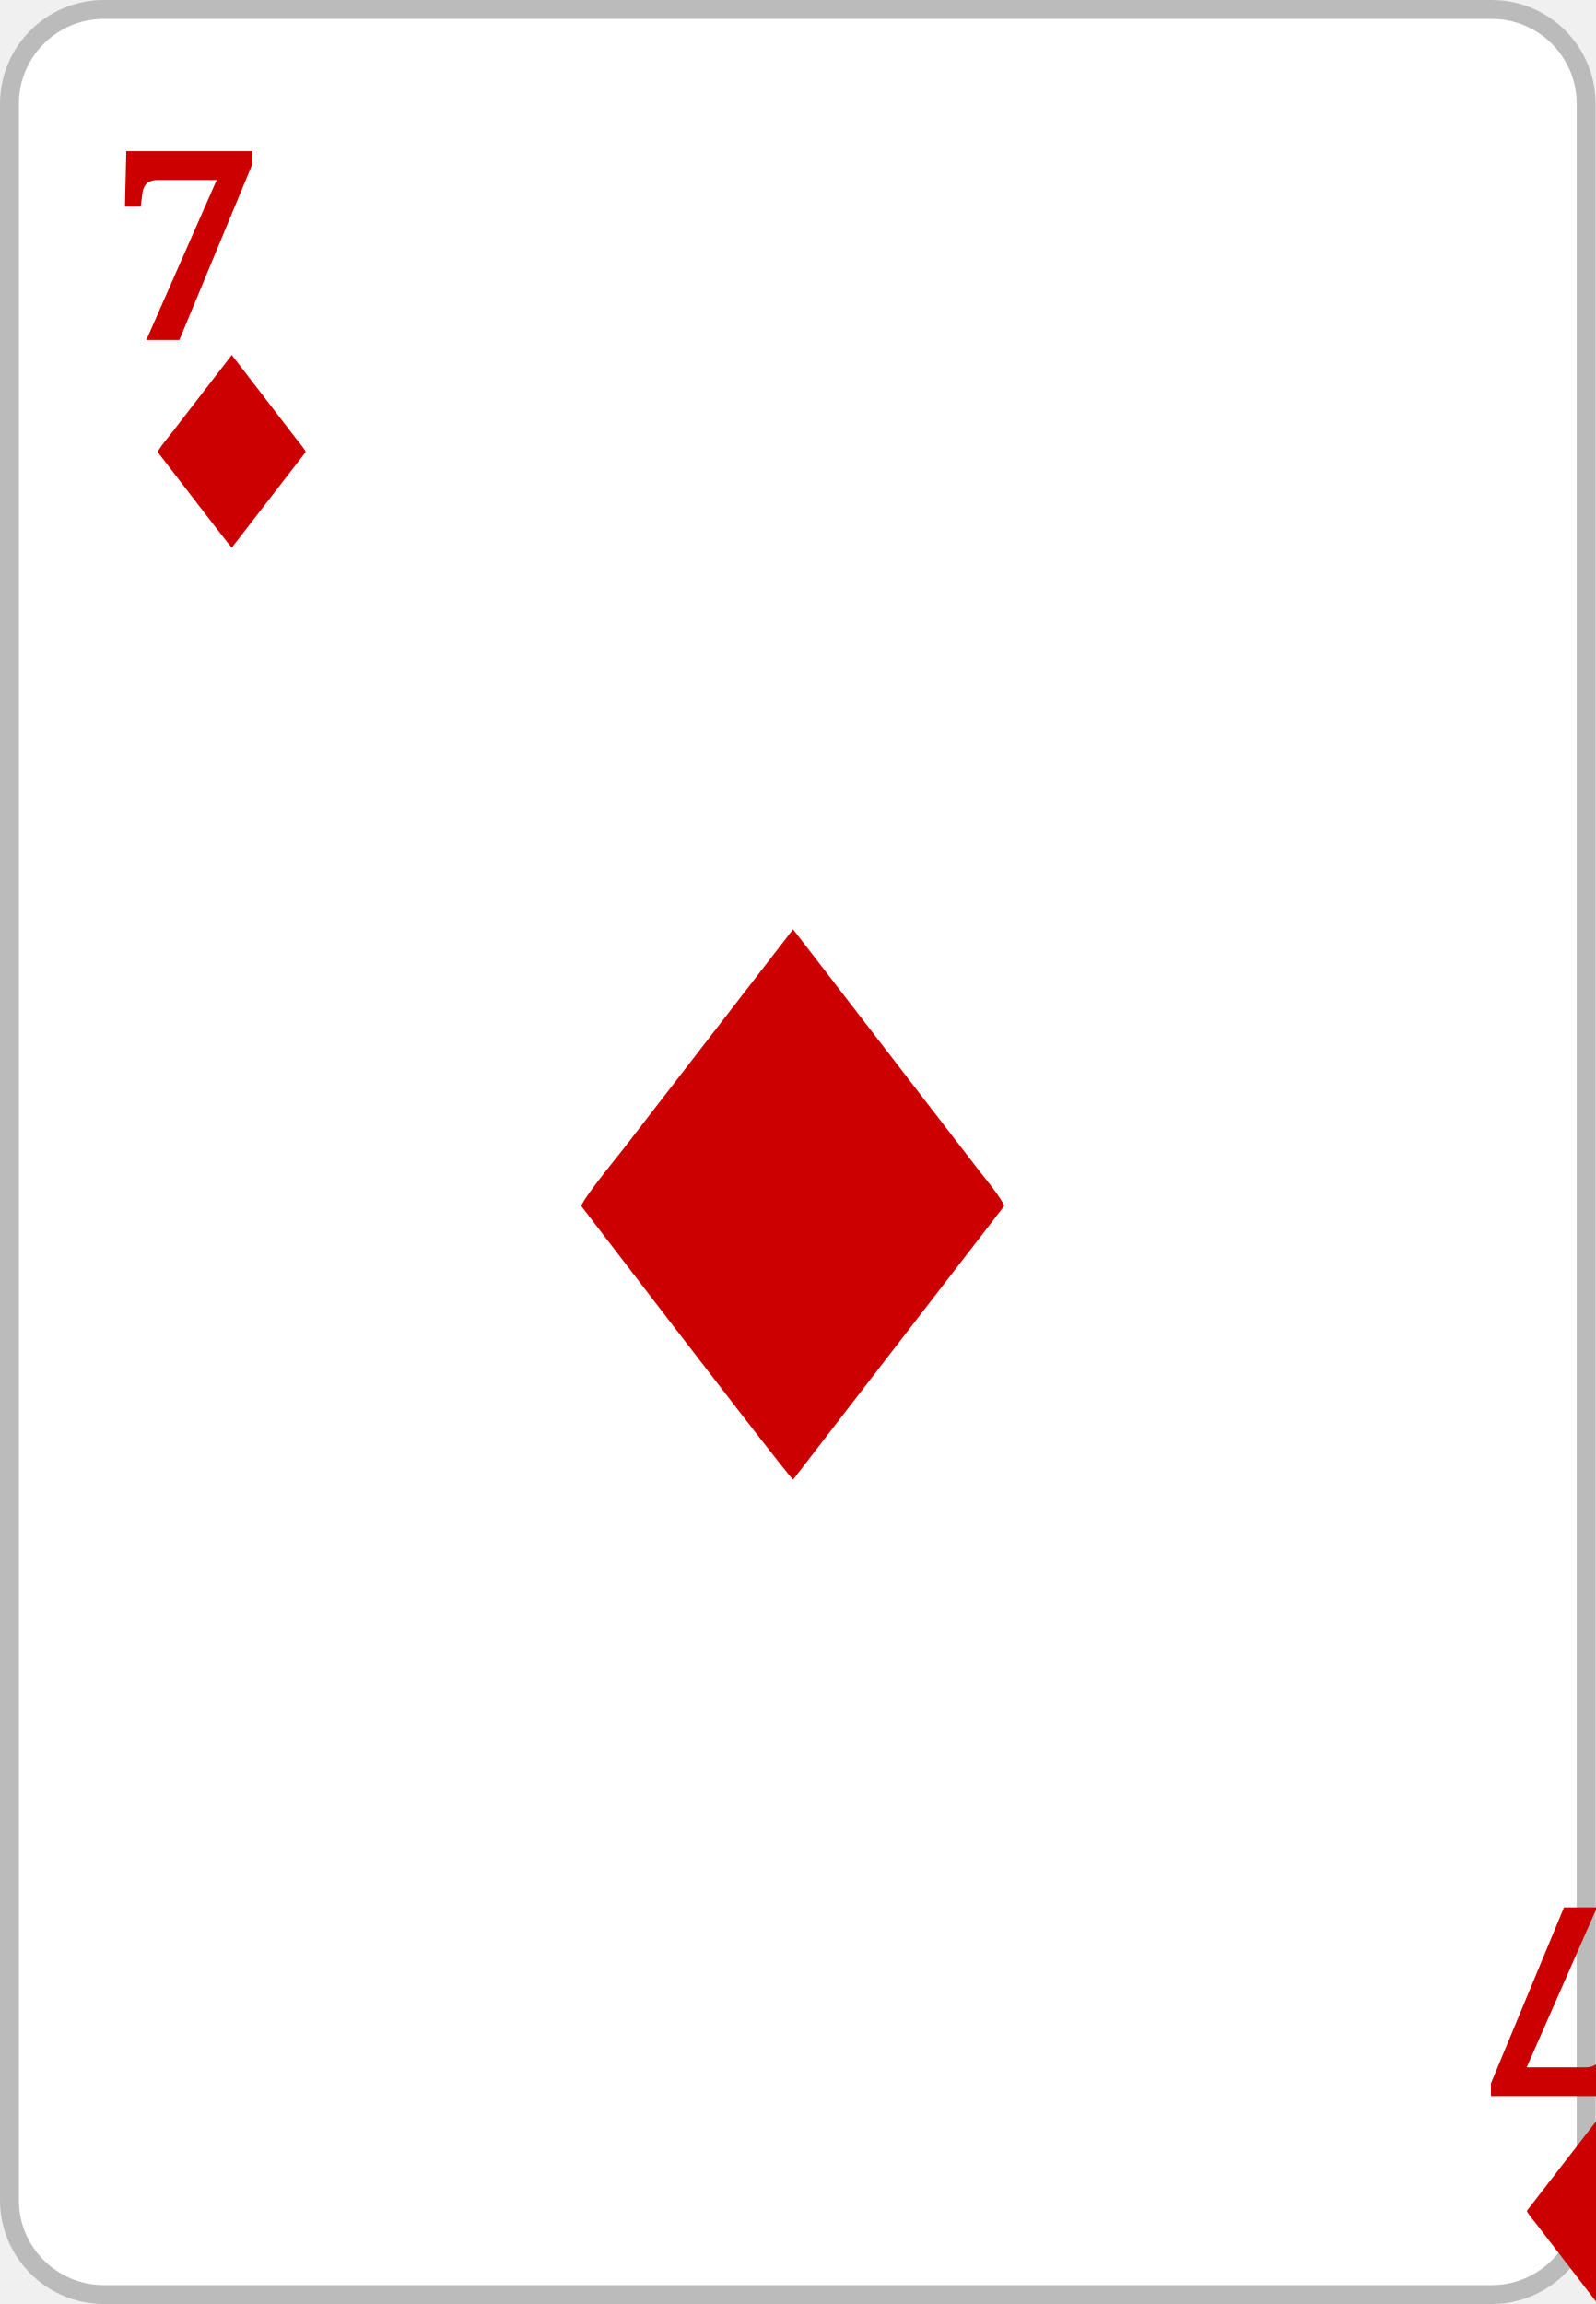
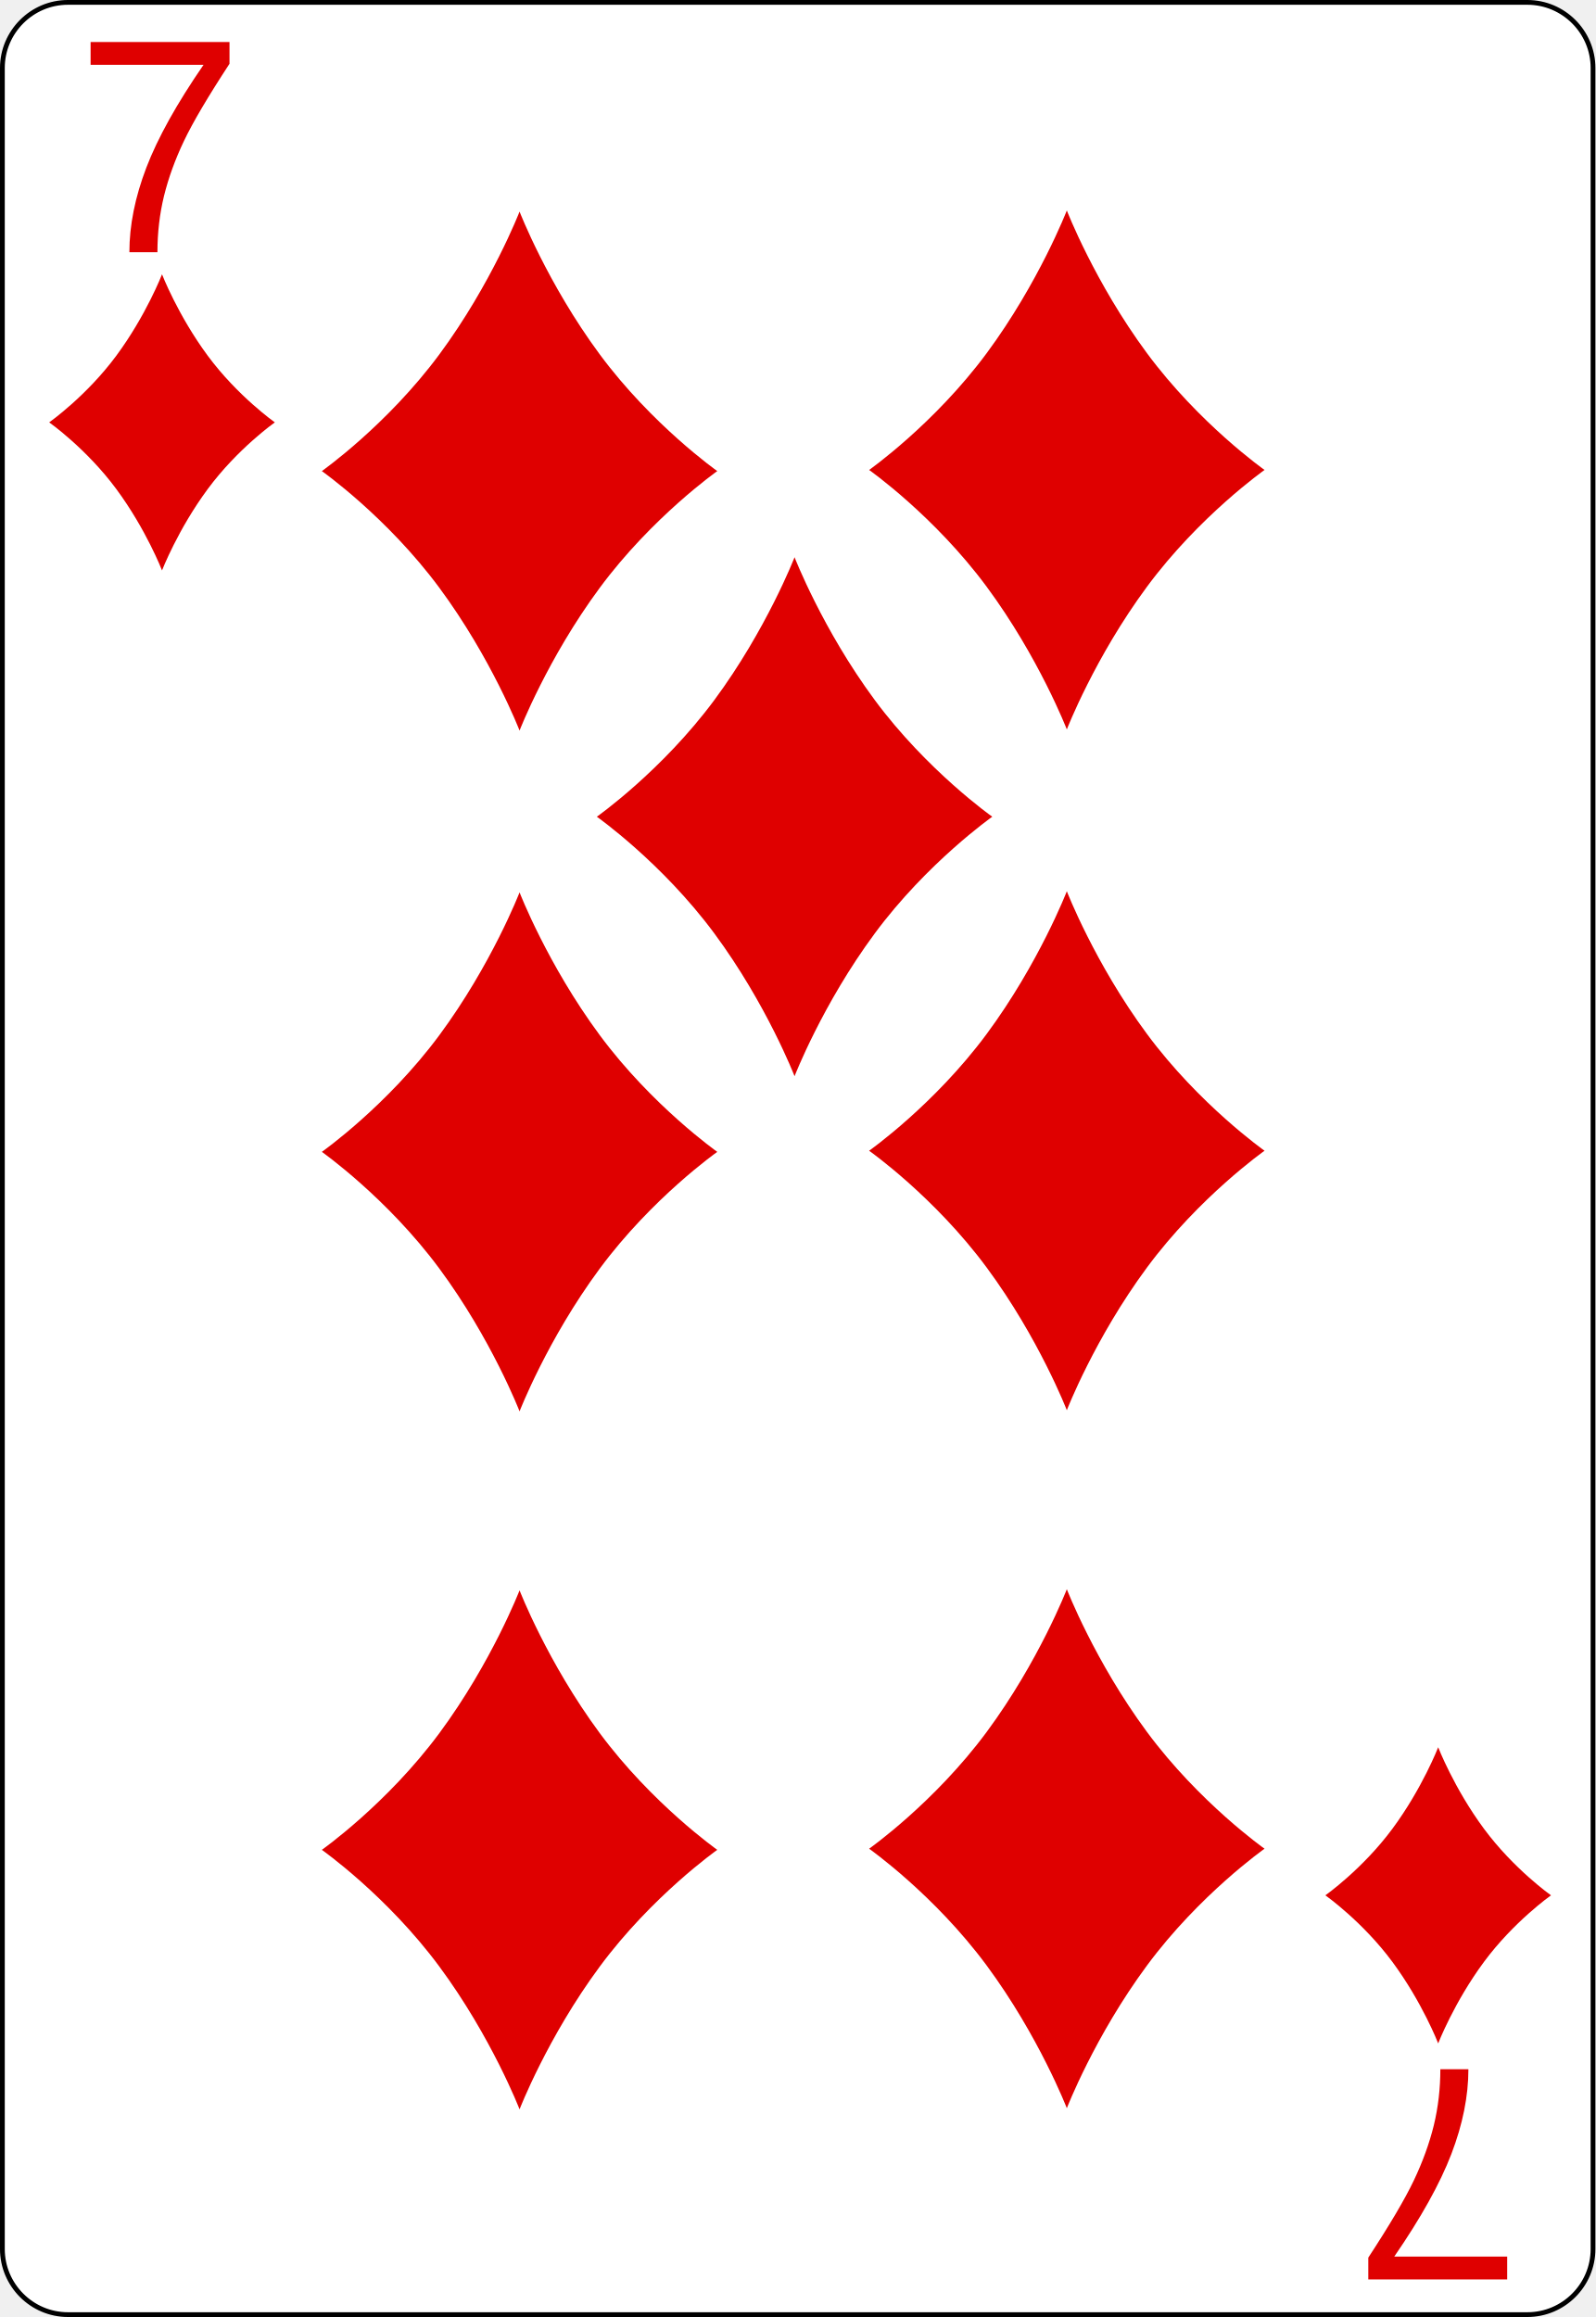
- <svg xmlns="http://www.w3.org/2000/svg" viewBox="0 0 169 244">
-   <rect x="1" y="1" width="167" height="242" rx="10" ry="10" fill="white" stroke="#bbb" stroke-width="2" />
-   <text x="12" y="36" font-family="Georgia,serif" font-size="28" font-weight="bold" fill="#cc0000">7</text>
-   <text x="12" y="58" font-family="Georgia,serif" font-size="28" fill="#cc0000">♦</text>
-   <text x="84" y="134" font-family="Georgia,serif" font-size="80" text-anchor="middle" dominant-baseline="middle" fill="#cc0000">♦</text>
-   <text x="157" y="202" font-family="Georgia,serif" font-size="28" font-weight="bold" fill="#cc0000" text-anchor="end" transform="rotate(180,157,202)">7</text>
-   <text x="157" y="224" font-family="Georgia,serif" font-size="28" fill="#cc0000" text-anchor="end" transform="rotate(180,157,224)">♦</text>
+ <svg xmlns="http://www.w3.org/2000/svg" xmlns:xlink="http://www.w3.org/1999/xlink" width="167.087pt" height="242.667pt" viewBox="0 0 167.087 242.667" xml:space="preserve" id="svg2" version="1.1">
+   <defs id="defs41">
+     <radialGradient xlink:href="#linearGradient3773" id="radialGradient3781" cx="-0.158" cy="-8.835" fx="-0.158" fy="-8.835" r="8" gradientTransform="matrix(-1.584269,-0.02349808,0.03071979,-2.477574,-0.2485638,-26.71351)" gradientUnits="userSpaceOnUse" />
+     <linearGradient id="linearGradient3773">
+       <stop style="stop-color:#000000;stop-opacity:1;" offset="0" id="stop3775" />
+       <stop style="stop-color:#000000;stop-opacity:0.649;" offset="1" id="stop3777" />
+     </linearGradient>
+     <radialGradient xlink:href="#linearGradient3773" id="radialGradient3957" cx="-0.158" cy="-8.835" fx="-0.158" fy="-8.835" r="8" gradientTransform="matrix(-1.584269,-0.02349808,0.03071979,-2.477574,-0.2485638,-26.71351)" gradientUnits="userSpaceOnUse" />
+     <linearGradient id="linearGradient3959">
+       <stop style="stop-color:#000000;stop-opacity:1;" offset="0" id="stop3961" />
+       <stop style="stop-color:#000000;stop-opacity:0.649;" offset="1" id="stop3963" />
+     </linearGradient>
+     <radialGradient r="81.903" fy="509.476" fx="168.025" cy="509.476" cx="168.025" gradientTransform="matrix(1.25656,-0.7774064,0.3366382,0.5361257,-221.2021,359.2426)" gradientUnits="userSpaceOnUse" id="radialGradient3975" xlink:href="#linearGradient3784-4" />
+     <linearGradient id="linearGradient3784-4">
+       <stop style="stop-color:#ffffff;stop-opacity:0.435;" offset="0" id="stop3786-8" />
+       <stop style="stop-color:#000000;stop-opacity:0;" offset="1" id="stop3788-6" />
+     </linearGradient>
+     <radialGradient xlink:href="#linearGradient3784-4-5" id="radialGradient3929" gradientUnits="userSpaceOnUse" gradientTransform="matrix(1.25656,-0.7774064,0.3366382,0.5361257,-221.2021,359.2426)" cx="168.025" cy="509.476" fx="168.025" fy="509.476" r="81.903" />
+     <linearGradient id="linearGradient3784-4-5">
+       <stop style="stop-color:#ffffff;stop-opacity:0.489;" offset="0" id="stop3786-8-0" />
+       <stop style="stop-color:#000000;stop-opacity:0;" offset="1" id="stop3788-6-3" />
+     </linearGradient>
+     <radialGradient xlink:href="#linearGradient3784-4-1" id="radialGradient3927" gradientUnits="userSpaceOnUse" gradientTransform="matrix(1.25656,-0.7774064,0.3366382,0.5361257,-221.2021,359.2426)" cx="168.025" cy="509.476" fx="168.025" fy="509.476" r="81.903" />
+     <linearGradient id="linearGradient3784-4-1">
+       <stop style="stop-color:#ffffff;stop-opacity:0.237;" offset="0" id="stop3786-8-03" />
+       <stop style="stop-color:#000000;stop-opacity:0;" offset="1" id="stop3788-6-6" />
+     </linearGradient>
+     <linearGradient id="linearGradient3768">
+       <stop style="stop-color:#df0000;stop-opacity:1;" offset="0" id="stop3770" />
+       <stop style="stop-color:#df0000;stop-opacity:0.672;" offset="1" id="stop3772" />
+     </linearGradient>
+     <linearGradient id="linearGradient3784-4-6">
+       <stop style="stop-color:#ffffff;stop-opacity:0.313;" offset="0" id="stop3786-8-8" />
+       <stop style="stop-color:#000000;stop-opacity:0;" offset="1" id="stop3788-6-8" />
+     </linearGradient>
+     <radialGradient r="81.903" fy="492.632" fx="159.354" cy="492.632" cx="159.354" gradientTransform="matrix(1.089478,-0.715138,0.4464527,0.6562658,-244.9333,290.9185)" gradientUnits="userSpaceOnUse" id="radialGradient4013-8" xlink:href="#linearGradient3784-4-2" />
+     <linearGradient id="linearGradient3784-4-2">
+       <stop style="stop-color:#ffffff;stop-opacity:0.29;" offset="0" id="stop3786-8-1" />
+       <stop style="stop-color:#000000;stop-opacity:0;" offset="1" id="stop3788-6-5" />
+     </linearGradient>
+     <linearGradient id="linearGradient2984">
+       <stop style="stop-color:#df0000;stop-opacity:1;" offset="0" id="stop2986" />
+       <stop style="stop-color:#df0000;stop-opacity:0.641;" offset="1" id="stop2988" />
+     </linearGradient>
+     <linearGradient id="linearGradient3784-4-4">
+       <stop style="stop-color:#ffffff;stop-opacity:0.435;" offset="0" id="stop3786-8-8-2" />
+       <stop style="stop-color:#000000;stop-opacity:0;" offset="1" id="stop3788-6-1" />
+     </linearGradient>
+     <radialGradient r="81.903" fy="511.223" fx="171.487" cy="511.223" cx="171.487" gradientTransform="matrix(1.152989,-0.6739155,0.3948202,0.6754904,-233.6326,270.4008)" gradientUnits="userSpaceOnUse" id="radialGradient3100" xlink:href="#linearGradient3784-4-4" />
+     <radialGradient xlink:href="#linearGradient2984" id="radialGradient3137" gradientUnits="userSpaceOnUse" gradientTransform="matrix(-1.122416,0.00551393,-0.00908973,-1.85031,-0.0293938,-10.2277)" cx="1.6632675e-13" cy="-3.234" fx="1.6632675e-13" fy="-3.234" r="8" />
+   </defs>
+   <g id="Layer_x0020_1" style="fill-rule:nonzero;clip-rule:nonzero;stroke:#000000;stroke-miterlimit:4;">
+     <path style="fill:#FFFFFF;stroke-width:0.5;" d="M166.837,235.548c0,3.777-3.087,6.869-6.871,6.869H7.111c-3.775,0-6.861-3.092-6.861-6.869V7.12C0.25,3.343,3.336,0.25,7.111,0.25h152.855    c3.784,0,6.871,3.093,6.871,6.87v228.428z" id="path5" />
+     <g style="stroke:none;" id="g7">
+       <g id="g9">
+ 				
+ 			</g>
+     </g>
+     <g id="g15">
+ 			
+ 		</g>
+     <g id="g19">
+ 			
+ 		</g>
+     <g style="stroke:none;" id="g23">
+       <g id="g25">
+ 				
+ 			</g>
+     </g>
+     <g style="stroke:none;" id="g31">
+       <g id="g33">
+ 				
+ 			</g>
+     </g>
+   </g>
+   <text xml:space="preserve" style="font-size:32px;font-style:normal;font-weight:normal;line-height:125%;letter-spacing:0px;word-spacing:0px;fill:#df0000;fill-opacity:1;stroke:none;font-family:Bitstream Vera Sans" x="7.846" y="26.413" id="text3788">
+     <tspan id="tspan3790" x="7.846" y="26.413" style="font-style:normal;font-variant:normal;font-weight:normal;font-stretch:normal;fill:#df0000;fill-opacity:1;font-family:Arial;-inkscape-font-specification:Arial">7</tspan>
+   </text>
+   <text xml:space="preserve" style="font-size:32px;font-style:normal;font-weight:normal;line-height:125%;letter-spacing:0px;word-spacing:0px;fill:#df0000;fill-opacity:1;stroke:none;font-family:Bitstream Vera Sans" x="-159.488" y="-216.715" id="text3788-4" transform="scale(-1,-1)">
+     <tspan id="tspan3790-3" x="-159.488" y="-216.715" style="font-style:normal;font-variant:normal;font-weight:normal;font-stretch:normal;fill:#df0000;fill-opacity:1;font-family:Arial;-inkscape-font-specification:Arial">7</tspan>
+   </text>
+   <g transform="matrix(1.476906,0,0,1.476906,16.9681,44.23616)" id="layer1-2-6">
+     <path style="fill:#df0000" id="dl-6" d="M 3.243,-4.725 C 1.126,-7.589 0,-10.5 0,-10.5 c 0,0 -1.126,2.911 -3.243,5.775 C -5.361,-1.862 -8,0 -8,0 -8,0 -5.361,1.861 -3.243,4.726 -1.126,7.589 0,10.5 0,10.5 0,10.5 1.126,7.589 3.243,4.726 5.361,1.861 8,0 8,0 8,0 5.361,-1.862 3.243,-4.725 z" />
+   </g>
+   <g transform="matrix(1.476906,0,0,1.476906,150.6209,198.5035)" id="layer1-2-6-4">
+     <path style="fill:#df0000" id="dl-6-9" d="M 3.243,-4.725 C 1.126,-7.589 0,-10.5 0,-10.5 c 0,0 -1.126,2.911 -3.243,5.775 C -5.361,-1.862 -8,0 -8,0 -8,0 -5.361,1.861 -3.243,4.726 -1.126,7.589 0,10.5 0,10.5 0,10.5 1.126,7.589 3.243,4.726 5.361,1.861 8,0 8,0 8,0 5.361,-1.862 3.243,-4.725 z" />
+   </g>
+   <g transform="matrix(2.588291,0,0,2.588291,111.7287,193.6219)" id="layer1-2-6-8">
+     <path style="fill:#df0000" id="dl-6-8" d="M 3.243,-4.725 C 1.126,-7.589 0,-10.5 0,-10.5 c 0,0 -1.126,2.911 -3.243,5.775 C -5.361,-1.862 -8,0 -8,0 -8,0 -5.361,1.861 -3.243,4.726 -1.126,7.589 0,10.5 0,10.5 0,10.5 1.126,7.589 3.243,4.726 5.361,1.861 8,0 8,0 8,0 5.361,-1.862 3.243,-4.725 z" />
+   </g>
+   <g transform="matrix(2.588291,0,0,2.588291,111.7287,49.21954)" id="layer1-2-6-8-2">
+     <path style="fill:#df0000" id="dl-6-8-6" d="M 3.243,-4.725 C 1.126,-7.589 0,-10.5 0,-10.5 c 0,0 -1.126,2.911 -3.243,5.775 C -5.361,-1.862 -8,0 -8,0 -8,0 -5.361,1.861 -3.243,4.726 -1.126,7.589 0,10.5 0,10.5 0,10.5 1.126,7.589 3.243,4.726 5.361,1.861 8,0 8,0 8,0 5.361,-1.862 3.243,-4.725 z" />
+   </g>
+   <g transform="matrix(2.588291,0,0,2.588291,111.7287,120.5203)" id="layer1-2-6-8-2-8">
+     <path style="fill:#df0000" id="dl-6-8-6-8" d="M 3.243,-4.725 C 1.126,-7.589 0,-10.5 0,-10.5 c 0,0 -1.126,2.911 -3.243,5.775 C -5.361,-1.862 -8,0 -8,0 -8,0 -5.361,1.861 -3.243,4.726 -1.126,7.589 0,10.5 0,10.5 0,10.5 1.126,7.589 3.243,4.726 5.361,1.861 8,0 8,0 8,0 5.361,-1.862 3.243,-4.725 z" />
+   </g>
+   <g transform="matrix(2.588291,0,0,2.588291,54.41339,193.74)" id="layer1-2-6-8-8">
+     <path style="fill:#df0000" id="dl-6-8-8" d="M 3.243,-4.725 C 1.126,-7.589 0,-10.5 0,-10.5 c 0,0 -1.126,2.911 -3.243,5.775 C -5.361,-1.862 -8,0 -8,0 -8,0 -5.361,1.861 -3.243,4.726 -1.126,7.589 0,10.5 0,10.5 0,10.5 1.126,7.589 3.243,4.726 5.361,1.861 8,0 8,0 8,0 5.361,-1.862 3.243,-4.725 z" />
+   </g>
+   <g transform="matrix(2.588291,0,0,2.588291,54.41339,49.33766)" id="layer1-2-6-8-2-4">
+     <path style="fill:#df0000" id="dl-6-8-6-3" d="M 3.243,-4.725 C 1.126,-7.589 0,-10.5 0,-10.5 c 0,0 -1.126,2.911 -3.243,5.775 C -5.361,-1.862 -8,0 -8,0 -8,0 -5.361,1.861 -3.243,4.726 -1.126,7.589 0,10.5 0,10.5 0,10.5 1.126,7.589 3.243,4.726 5.361,1.861 8,0 8,0 8,0 5.361,-1.862 3.243,-4.725 z" />
+   </g>
+   <g transform="matrix(2.588291,0,0,2.588291,54.41339,120.6385)" id="layer1-2-6-8-2-8-1">
+     <path style="fill:#df0000" id="dl-6-8-6-8-4" d="M 3.243,-4.725 C 1.126,-7.589 0,-10.5 0,-10.5 c 0,0 -1.126,2.911 -3.243,5.775 C -5.361,-1.862 -8,0 -8,0 -8,0 -5.361,1.861 -3.243,4.726 -1.126,7.589 0,10.5 0,10.5 0,10.5 1.126,7.589 3.243,4.726 5.361,1.861 8,0 8,0 8,0 5.361,-1.862 3.243,-4.725 z" />
+   </g>
+   <g transform="matrix(2.588291,0,0,2.588291,83.21339,85.53779)" id="layer1-2-6-8-2-4-8">
+     <path style="fill:#df0000" id="dl-6-8-6-3-8" d="M 3.243,-4.725 C 1.126,-7.589 0,-10.5 0,-10.5 c 0,0 -1.126,2.911 -3.243,5.775 C -5.361,-1.862 -8,0 -8,0 -8,0 -5.361,1.861 -3.243,4.726 -1.126,7.589 0,10.5 0,10.5 0,10.5 1.126,7.589 3.243,4.726 5.361,1.861 8,0 8,0 8,0 5.361,-1.862 3.243,-4.725 z" />
+   </g>
</svg>
